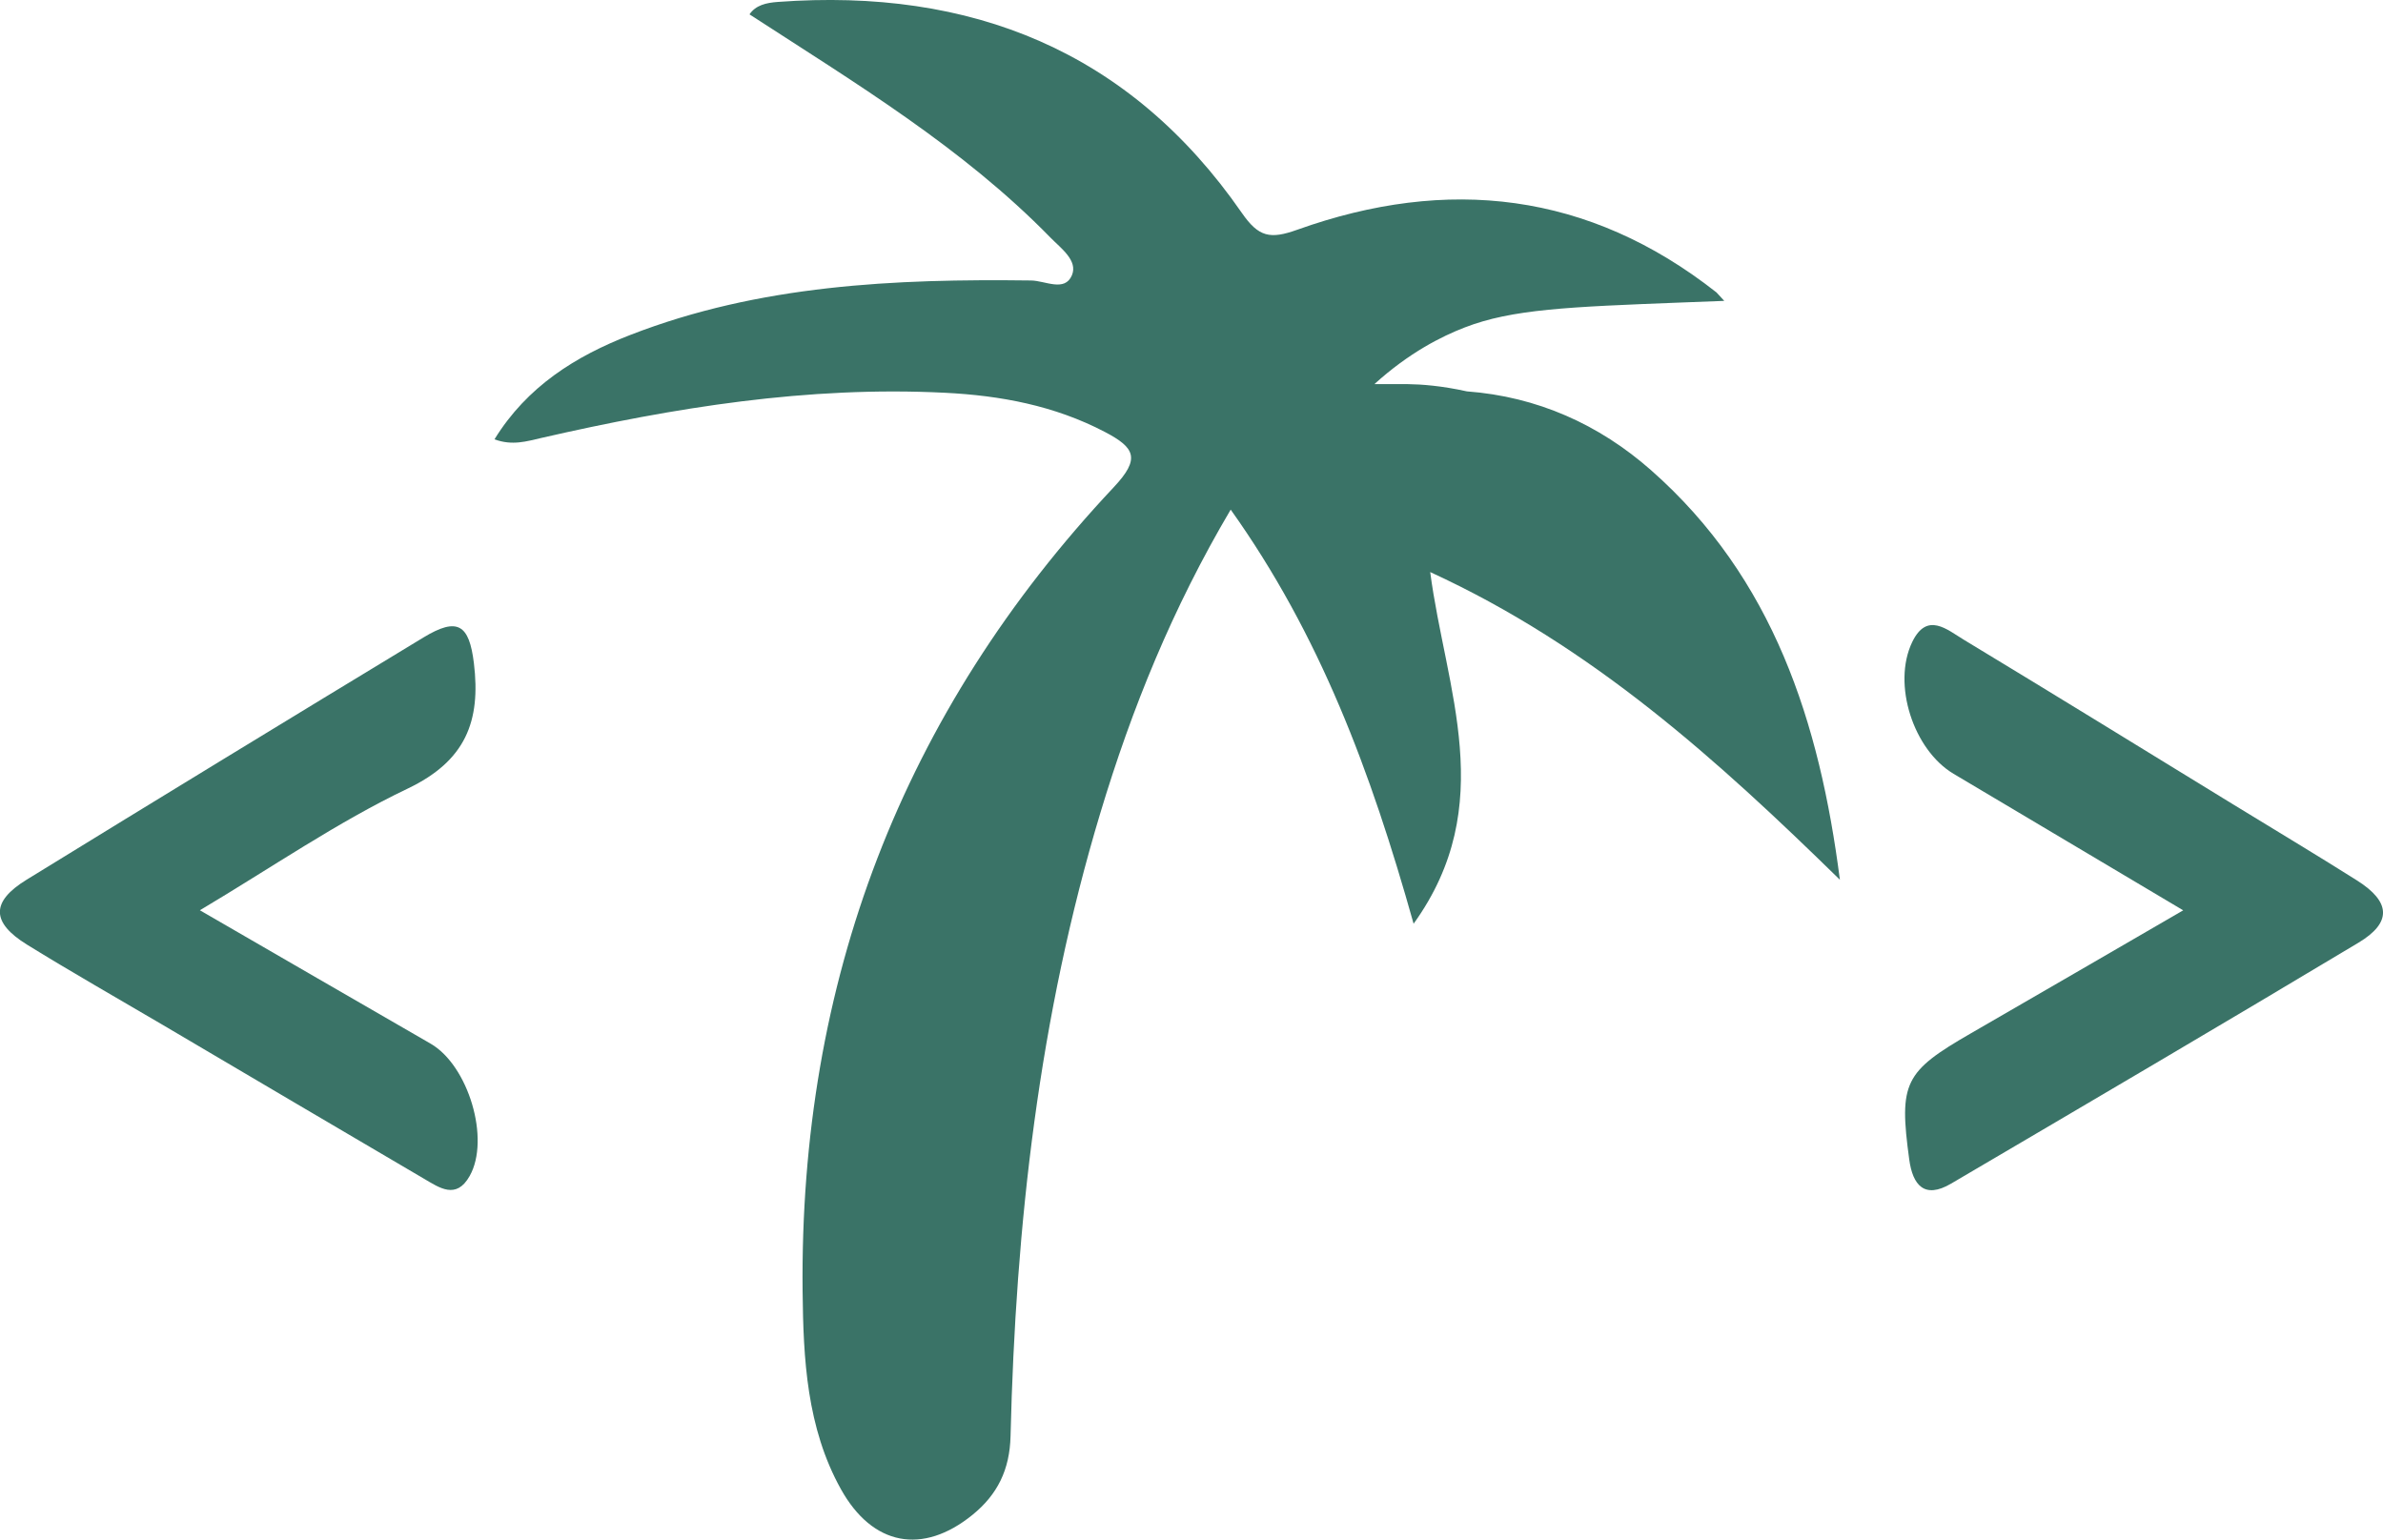
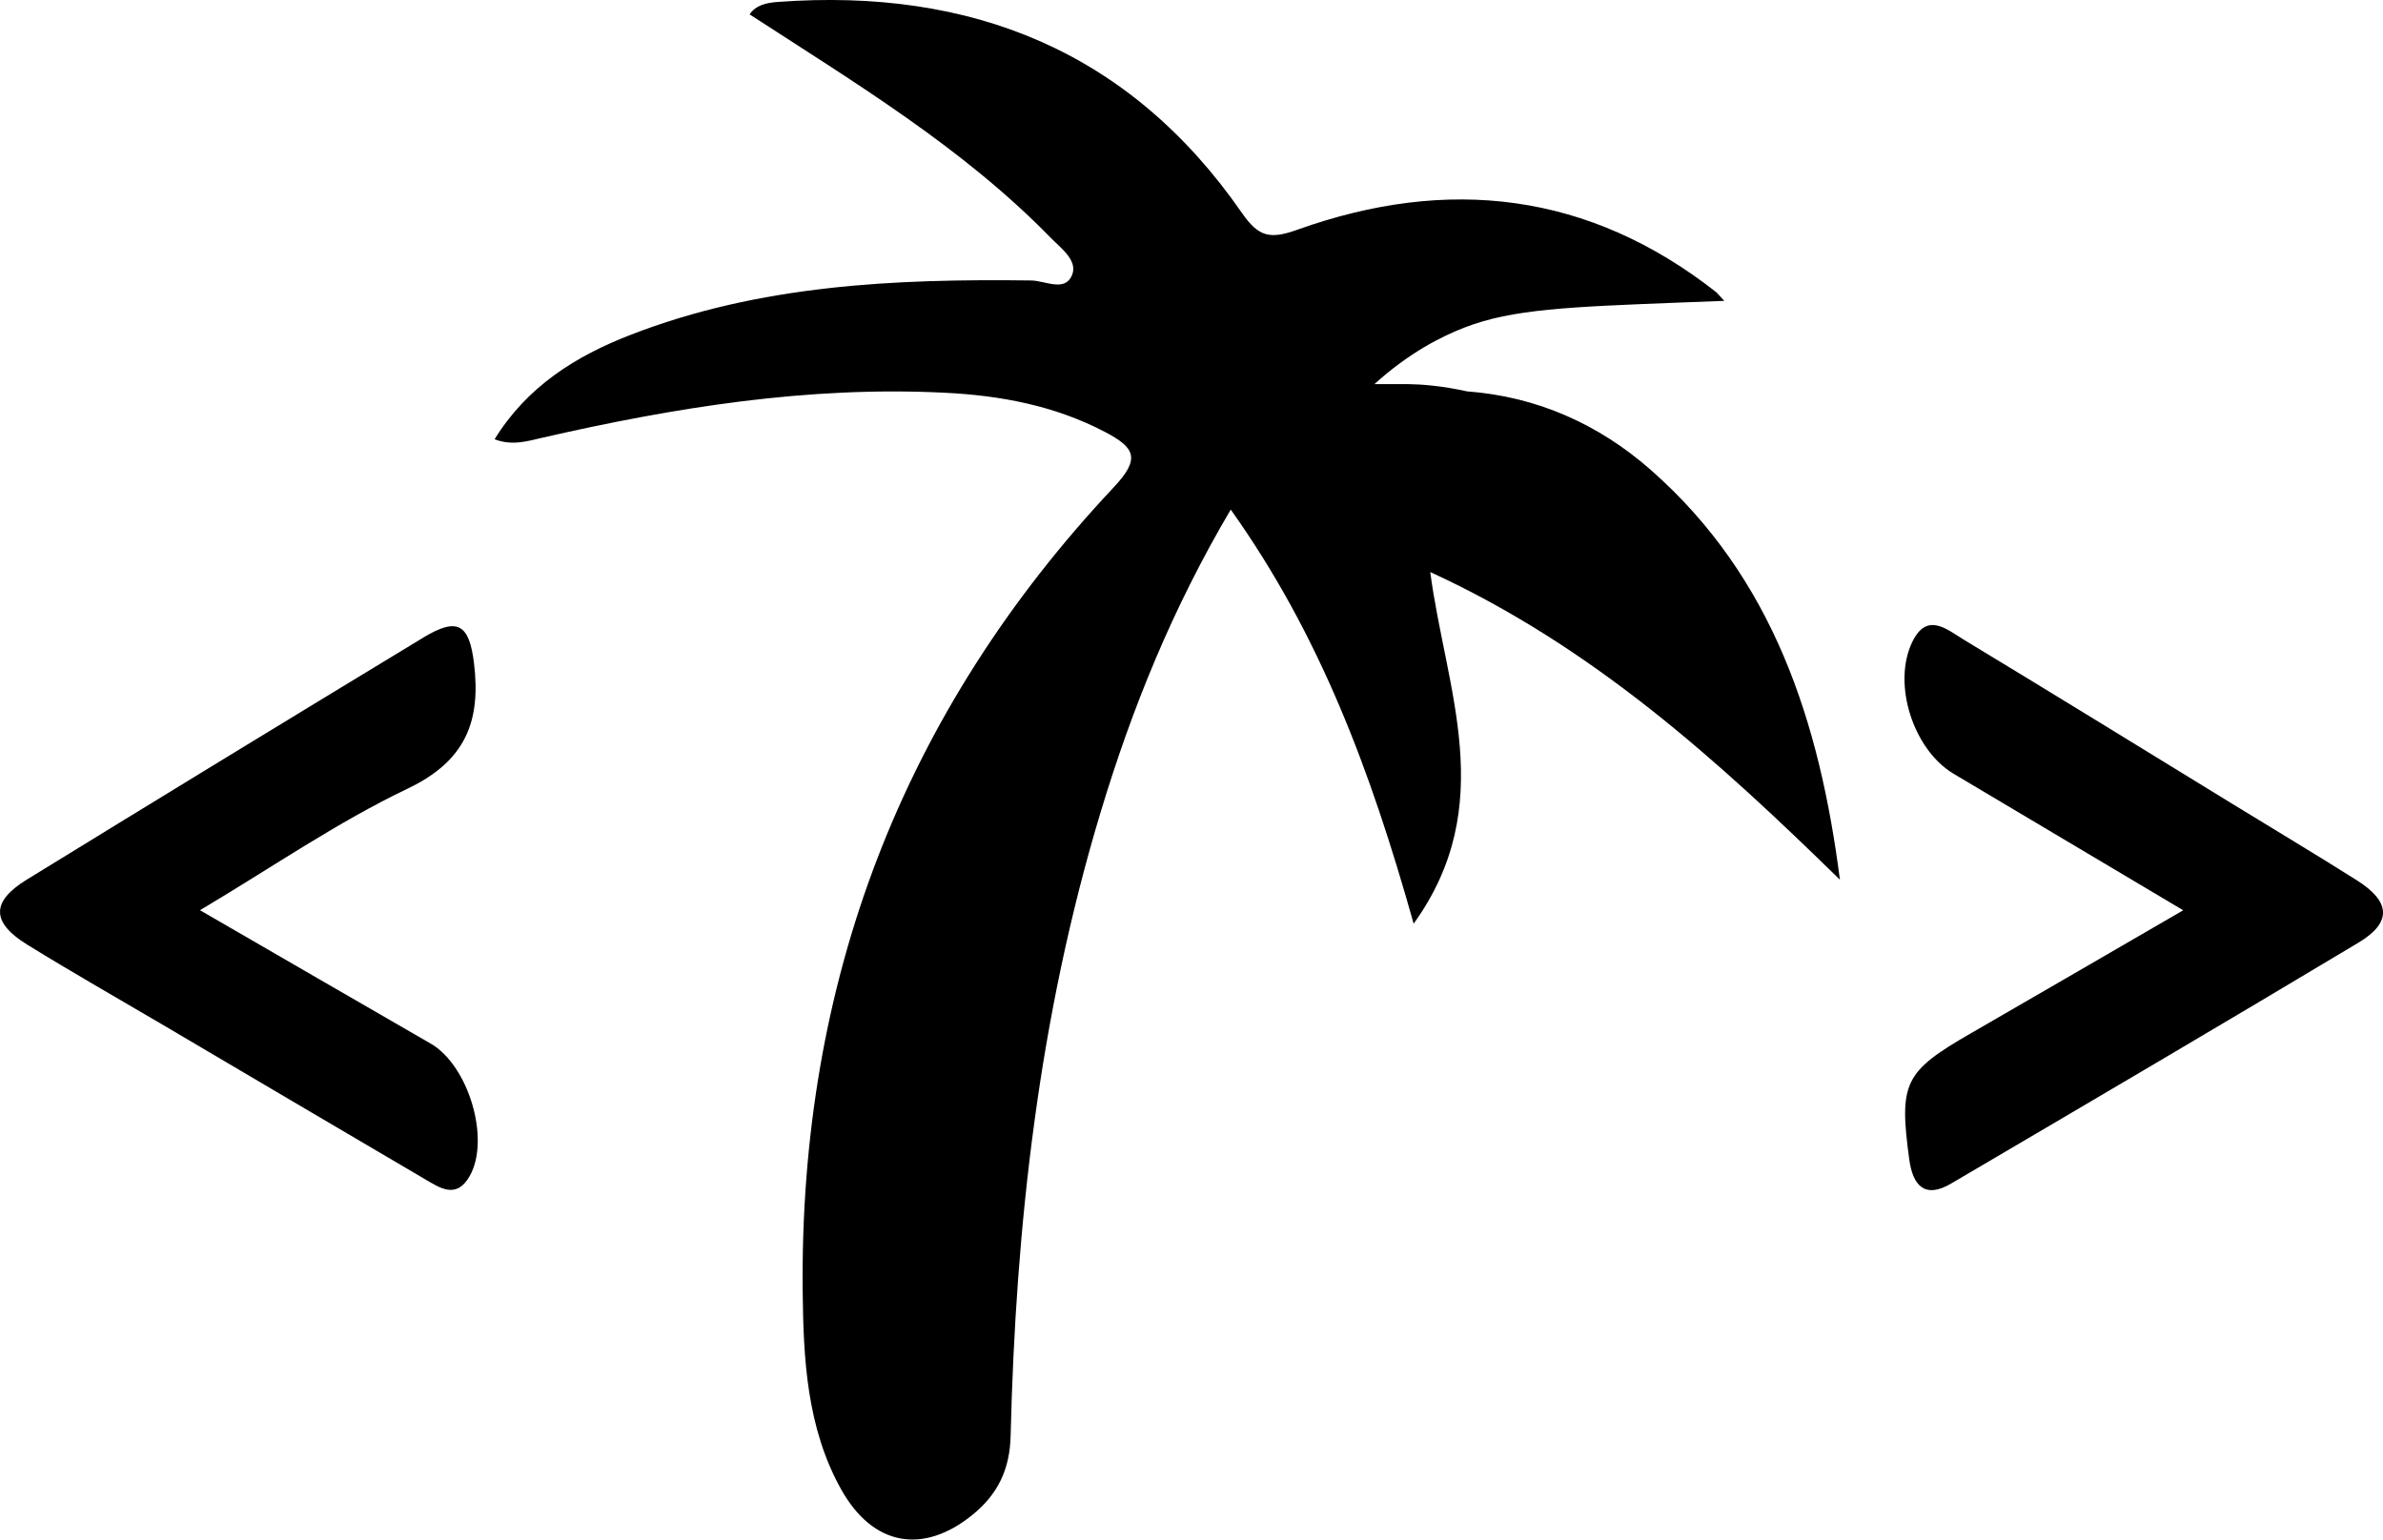
- <svg xmlns="http://www.w3.org/2000/svg" id="a" viewBox="0 0 394.89 255.19">
-   <defs>
-     <style>.b{fill:#3a7367;}</style>
-   </defs>
-   <path class="b" d="M278.65,50.14c-18.72,.73-28.07,1.09-35.94,4.14-3.83,1.48-9.2,4.17-14.96,9.39,5.22,0,5.52,0,5.52,0,2.31,.03,5.6,.27,9.81,1.2,11.66,.87,21.91,5.48,30.51,13.06,20.28,17.86,27.94,41.79,31.3,67.89-20.24-19.8-40.98-38.64-67.89-51,2.55,19.45,11.44,38.56-2.75,58.29-7.11-25.33-15.54-47.9-30.31-68.64-9.66,16.35-16.4,32.99-21.61,50.31-10.14,33.66-14.03,68.25-14.87,103.24-.13,5.59-2.17,9.71-6.31,13.07-8.26,6.7-16.57,5.13-21.79-4.24-5.69-10.21-6.24-21.63-6.36-32.8-.53-51.19,16.41-95.88,51.56-133.29,4.46-4.75,3.54-6.54-1.48-9.17-8.36-4.37-17.29-6.03-26.52-6.49-22.68-1.14-44.86,2.45-66.85,7.49-2.45,.56-4.8,1.32-7.77,.23,5.39-8.76,13.45-13.79,22.5-17.3,21.39-8.32,43.83-9.32,66.43-9.03,2.33,.03,5.57,1.96,6.76-.87,1.02-2.44-1.82-4.46-3.54-6.22-14.58-14.94-32.32-25.61-49.89-37.02,1.04-1.53,2.77-1.92,4.69-2.06,32.01-2.36,58.29,8.11,76.89,34.96,2.79,4.03,4.69,4.41,9.19,2.8,24.89-8.9,48.29-6.28,69.47,10.39,.78,.85,1.29,1.4,1.29,1.4l-7.07,.27Z" />
-   <path class="b" d="M33.13,150.88c13.34,7.72,25.78,14.93,38.23,22.11,6.25,3.61,9.92,15.82,6.47,21.93-2.23,3.97-5.01,1.95-7.58,.45-14.44-8.47-28.86-16.99-43.28-25.49-7.51-4.42-15.09-8.73-22.5-13.31-5.95-3.68-5.98-7.11-.09-10.74,21.88-13.46,43.82-26.85,65.79-40.17,5.67-3.44,7.58-2.14,8.36,4.26,1.17,9.63-1.36,16.2-10.97,20.79-11.69,5.58-22.48,13.05-34.44,20.17Z" />
-   <path class="b" d="M361.77,150.88c-13.29-7.9-25.67-15.26-38.04-22.62-6.67-3.97-10.21-14.88-6.85-21.85,2.45-5.07,5.78-2.04,8.55-.37,14.92,9.02,29.76,18.18,44.63,27.29,6.85,4.2,13.74,8.32,20.53,12.61,5.58,3.53,5.81,6.97,.24,10.31-22.43,13.45-44.97,26.69-67.52,39.94-4.4,2.59-6.35,.27-6.93-4.02-1.73-12.72-.81-14.54,10.21-20.89,11.32-6.53,22.61-13.1,35.19-20.39Z" />
+ <svg xmlns="http://www.w3.org/2000/svg" id="a" viewBox="0 0 394.91 255.2">
+   <path d="m278.67,50.14c-18.72.73-28.07,1.09-35.94,4.14-3.83,1.48-9.2,4.17-14.96,9.39h5.52c2.31.03,5.6.27,9.81,1.2,11.66.87,21.91,5.48,30.51,13.06,20.28,17.86,27.94,41.79,31.3,67.89-20.24-19.8-40.98-38.64-67.89-51,2.55,19.45,11.44,38.56-2.75,58.29-7.11-25.33-15.54-47.9-30.31-68.64-9.66,16.35-16.4,32.99-21.61,50.31-10.14,33.66-14.03,68.25-14.87,103.24-.13,5.59-2.17,9.71-6.31,13.07-8.26,6.7-16.57,5.13-21.79-4.24-5.69-10.21-6.24-21.63-6.36-32.8-.53-51.19,16.41-95.88,51.56-133.29,4.46-4.75,3.54-6.54-1.48-9.17-8.36-4.37-17.29-6.03-26.52-6.49-22.68-1.14-44.86,2.45-66.85,7.49-2.45.56-4.8,1.32-7.77.23,5.39-8.76,13.45-13.79,22.5-17.3,21.39-8.32,43.83-9.32,66.43-9.03,2.33.03,5.57,1.96,6.76-.87,1.02-2.44-1.82-4.46-3.54-6.22-14.58-14.94-32.32-25.61-49.89-37.02,1.04-1.53,2.77-1.92,4.69-2.06,32.01-2.36,58.29,8.11,76.89,34.96,2.79,4.03,4.69,4.41,9.19,2.8,24.89-8.9,48.29-6.28,69.47,10.39.78.85,1.29,1.4,1.29,1.4l-7.07.27h-.01Z" style="fill: currentColor;" />
+   <path d="m33.15,150.88c13.34,7.72,25.78,14.93,38.23,22.11,6.25,3.61,9.92,15.82,6.47,21.93-2.23,3.97-5.01,1.95-7.58.45-14.44-8.47-28.86-16.99-43.28-25.49-7.51-4.42-15.09-8.73-22.5-13.31-5.95-3.68-5.98-7.11-.09-10.74,21.88-13.46,43.82-26.85,65.79-40.17,5.67-3.44,7.58-2.14,8.36,4.26,1.17,9.63-1.36,16.2-10.97,20.79-11.69,5.58-22.48,13.05-34.44,20.17h.01Z" style="fill: currentColor;" />
+   <path d="m361.79,150.88c-13.29-7.9-25.67-15.26-38.04-22.62-6.67-3.97-10.21-14.88-6.85-21.85,2.45-5.07,5.78-2.04,8.55-.37,14.92,9.02,29.76,18.18,44.63,27.29,6.85,4.2,13.74,8.32,20.53,12.61,5.58,3.53,5.81,6.97.24,10.31-22.43,13.45-44.97,26.69-67.52,39.94-4.4,2.59-6.35.27-6.93-4.02-1.73-12.72-.81-14.54,10.21-20.89,11.32-6.53,22.61-13.1,35.19-20.39h0Z" style="fill: currentColor;" />
</svg>
